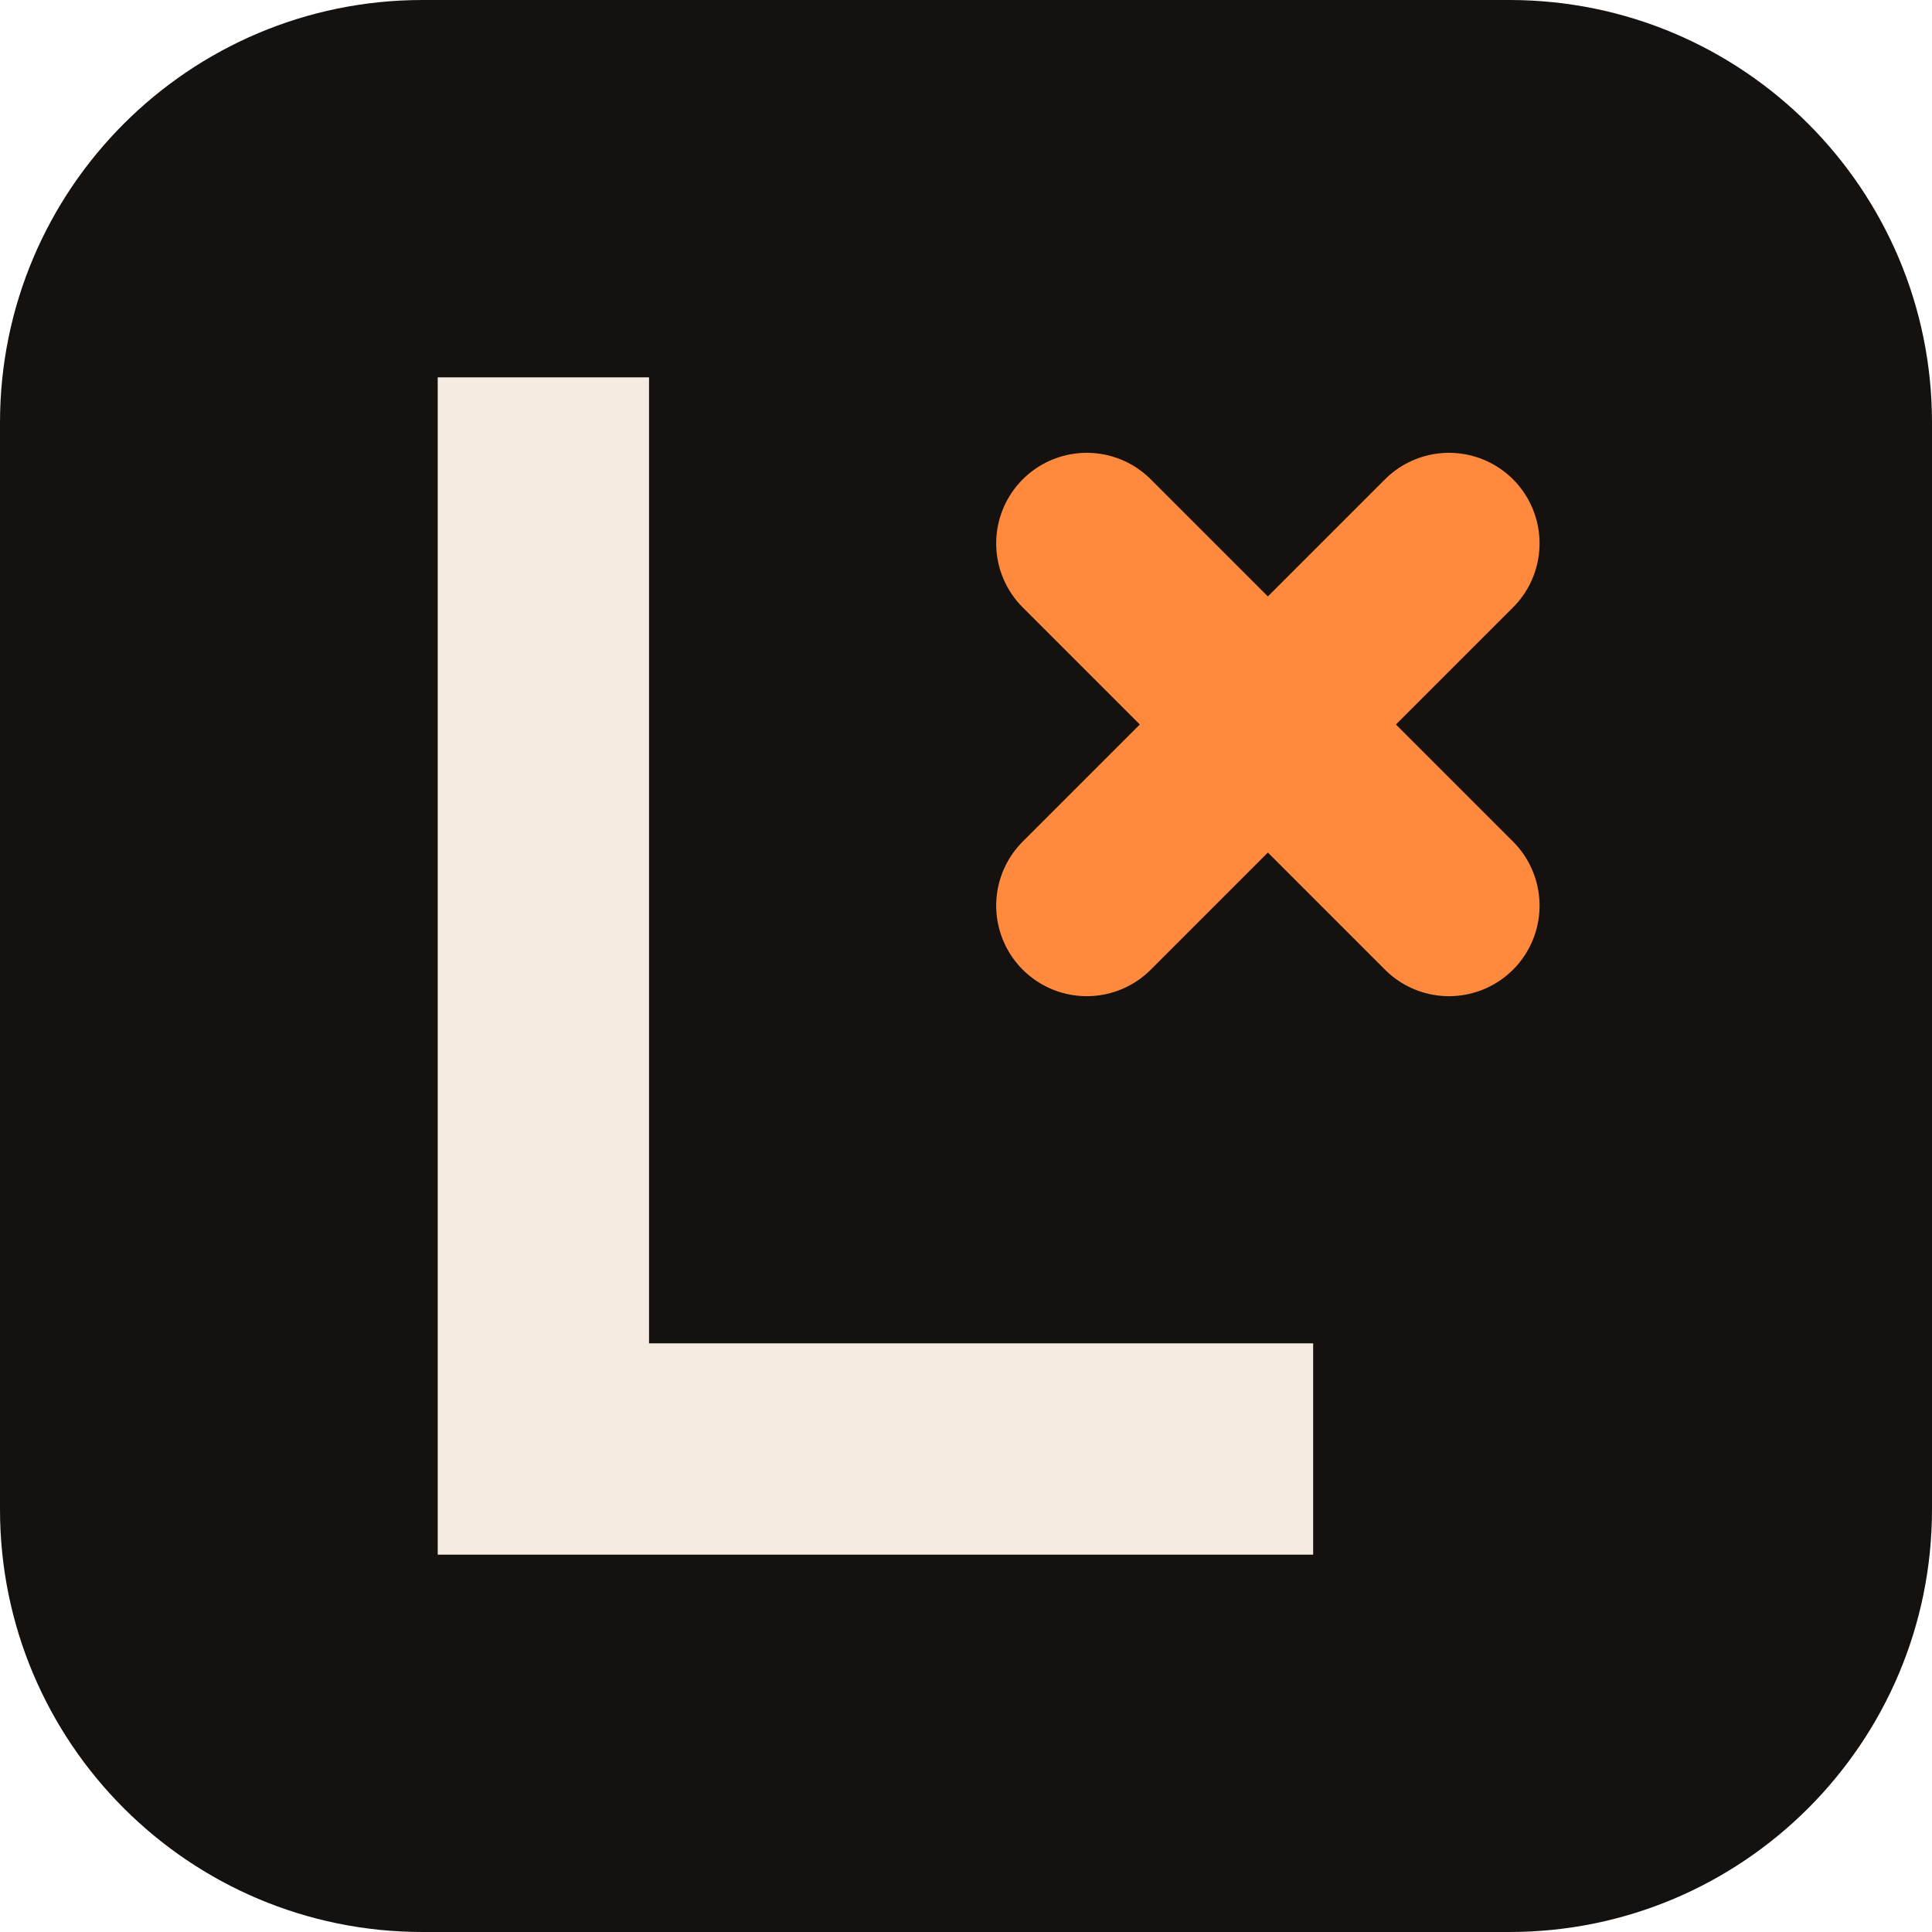
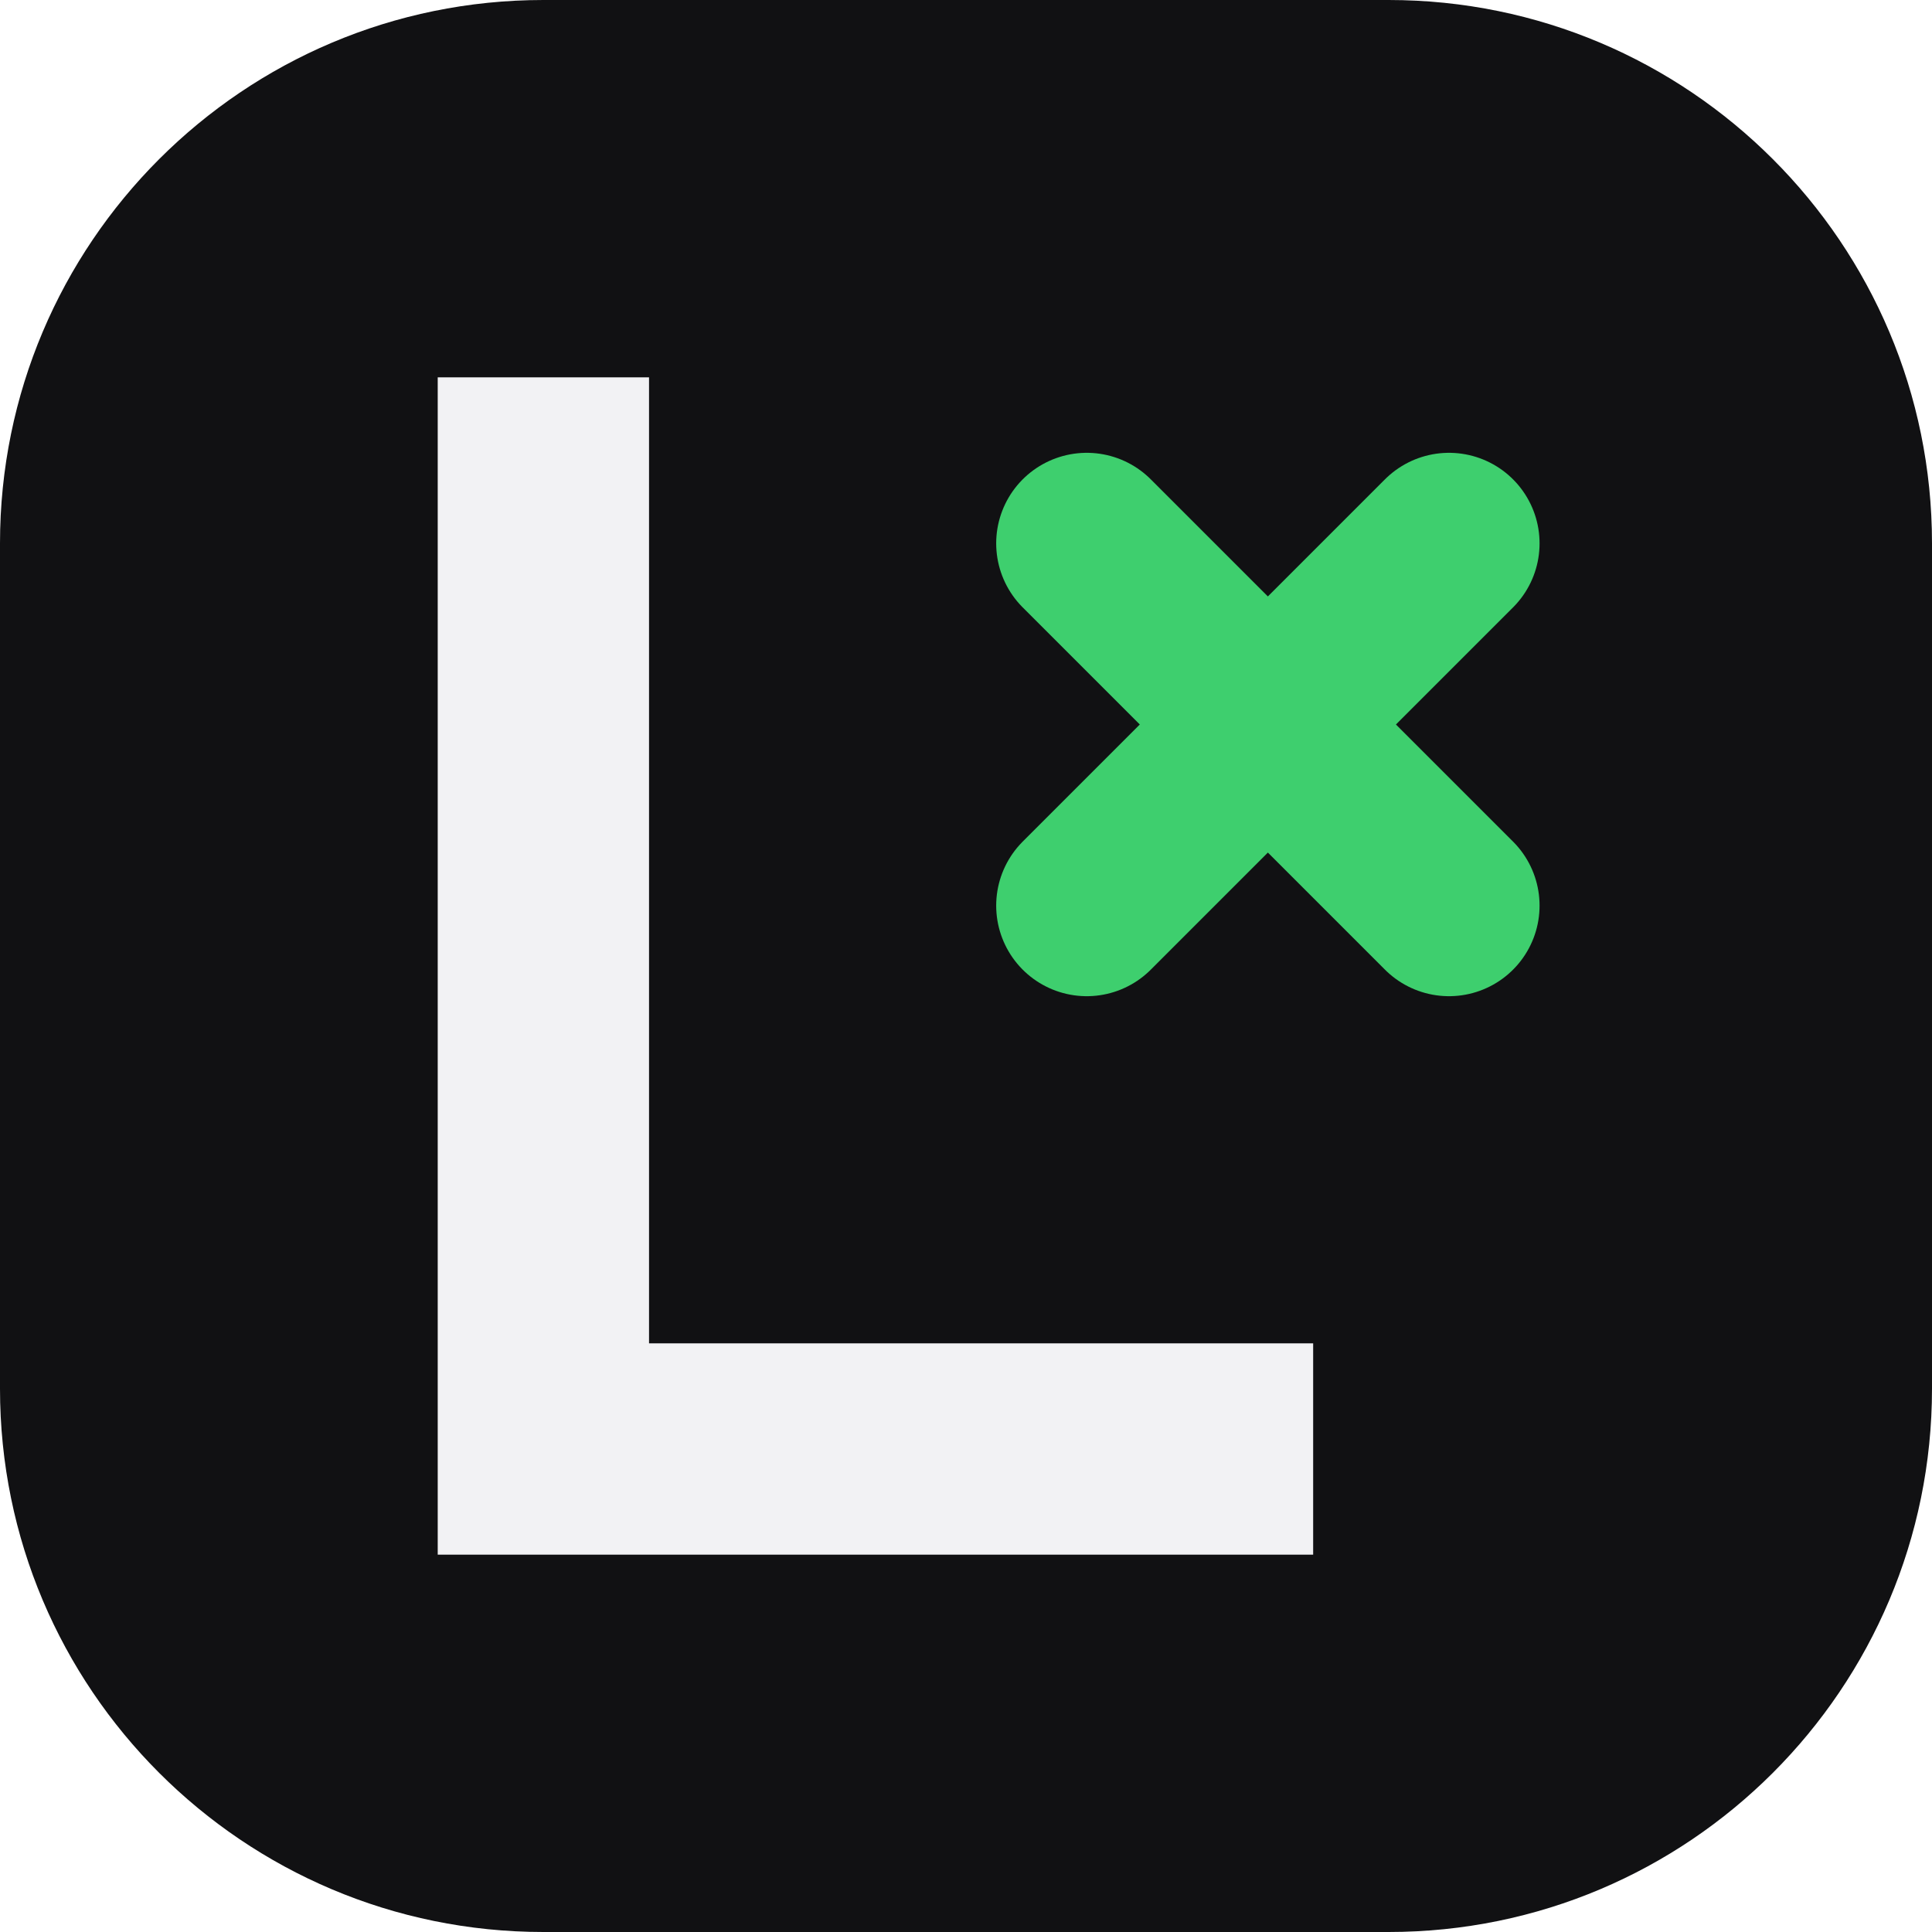
<svg xmlns="http://www.w3.org/2000/svg" viewBox="0 0 32 32">
-   <rect width="32" height="32" rx="7" fill="#14110f" />
-   <path d="M9 8v16h11" fill="none" stroke="#f4ece1" stroke-width="3.5" stroke-linecap="square" />
-   <path d="M18 9l6 6m0-6l-6 6" stroke="#ff8a3d" stroke-width="3" stroke-linecap="round" />
+   <rect width="32" height="32" rx="9" fill="#111113" />
+   <path d="M9 8v16h11" fill="none" stroke="#f2f2f4" stroke-width="3.5" stroke-linecap="square" />
+   <path d="M18 9l6 6m0-6l-6 6" stroke="#3ecf6e" stroke-width="3" stroke-linecap="round" />
</svg>
